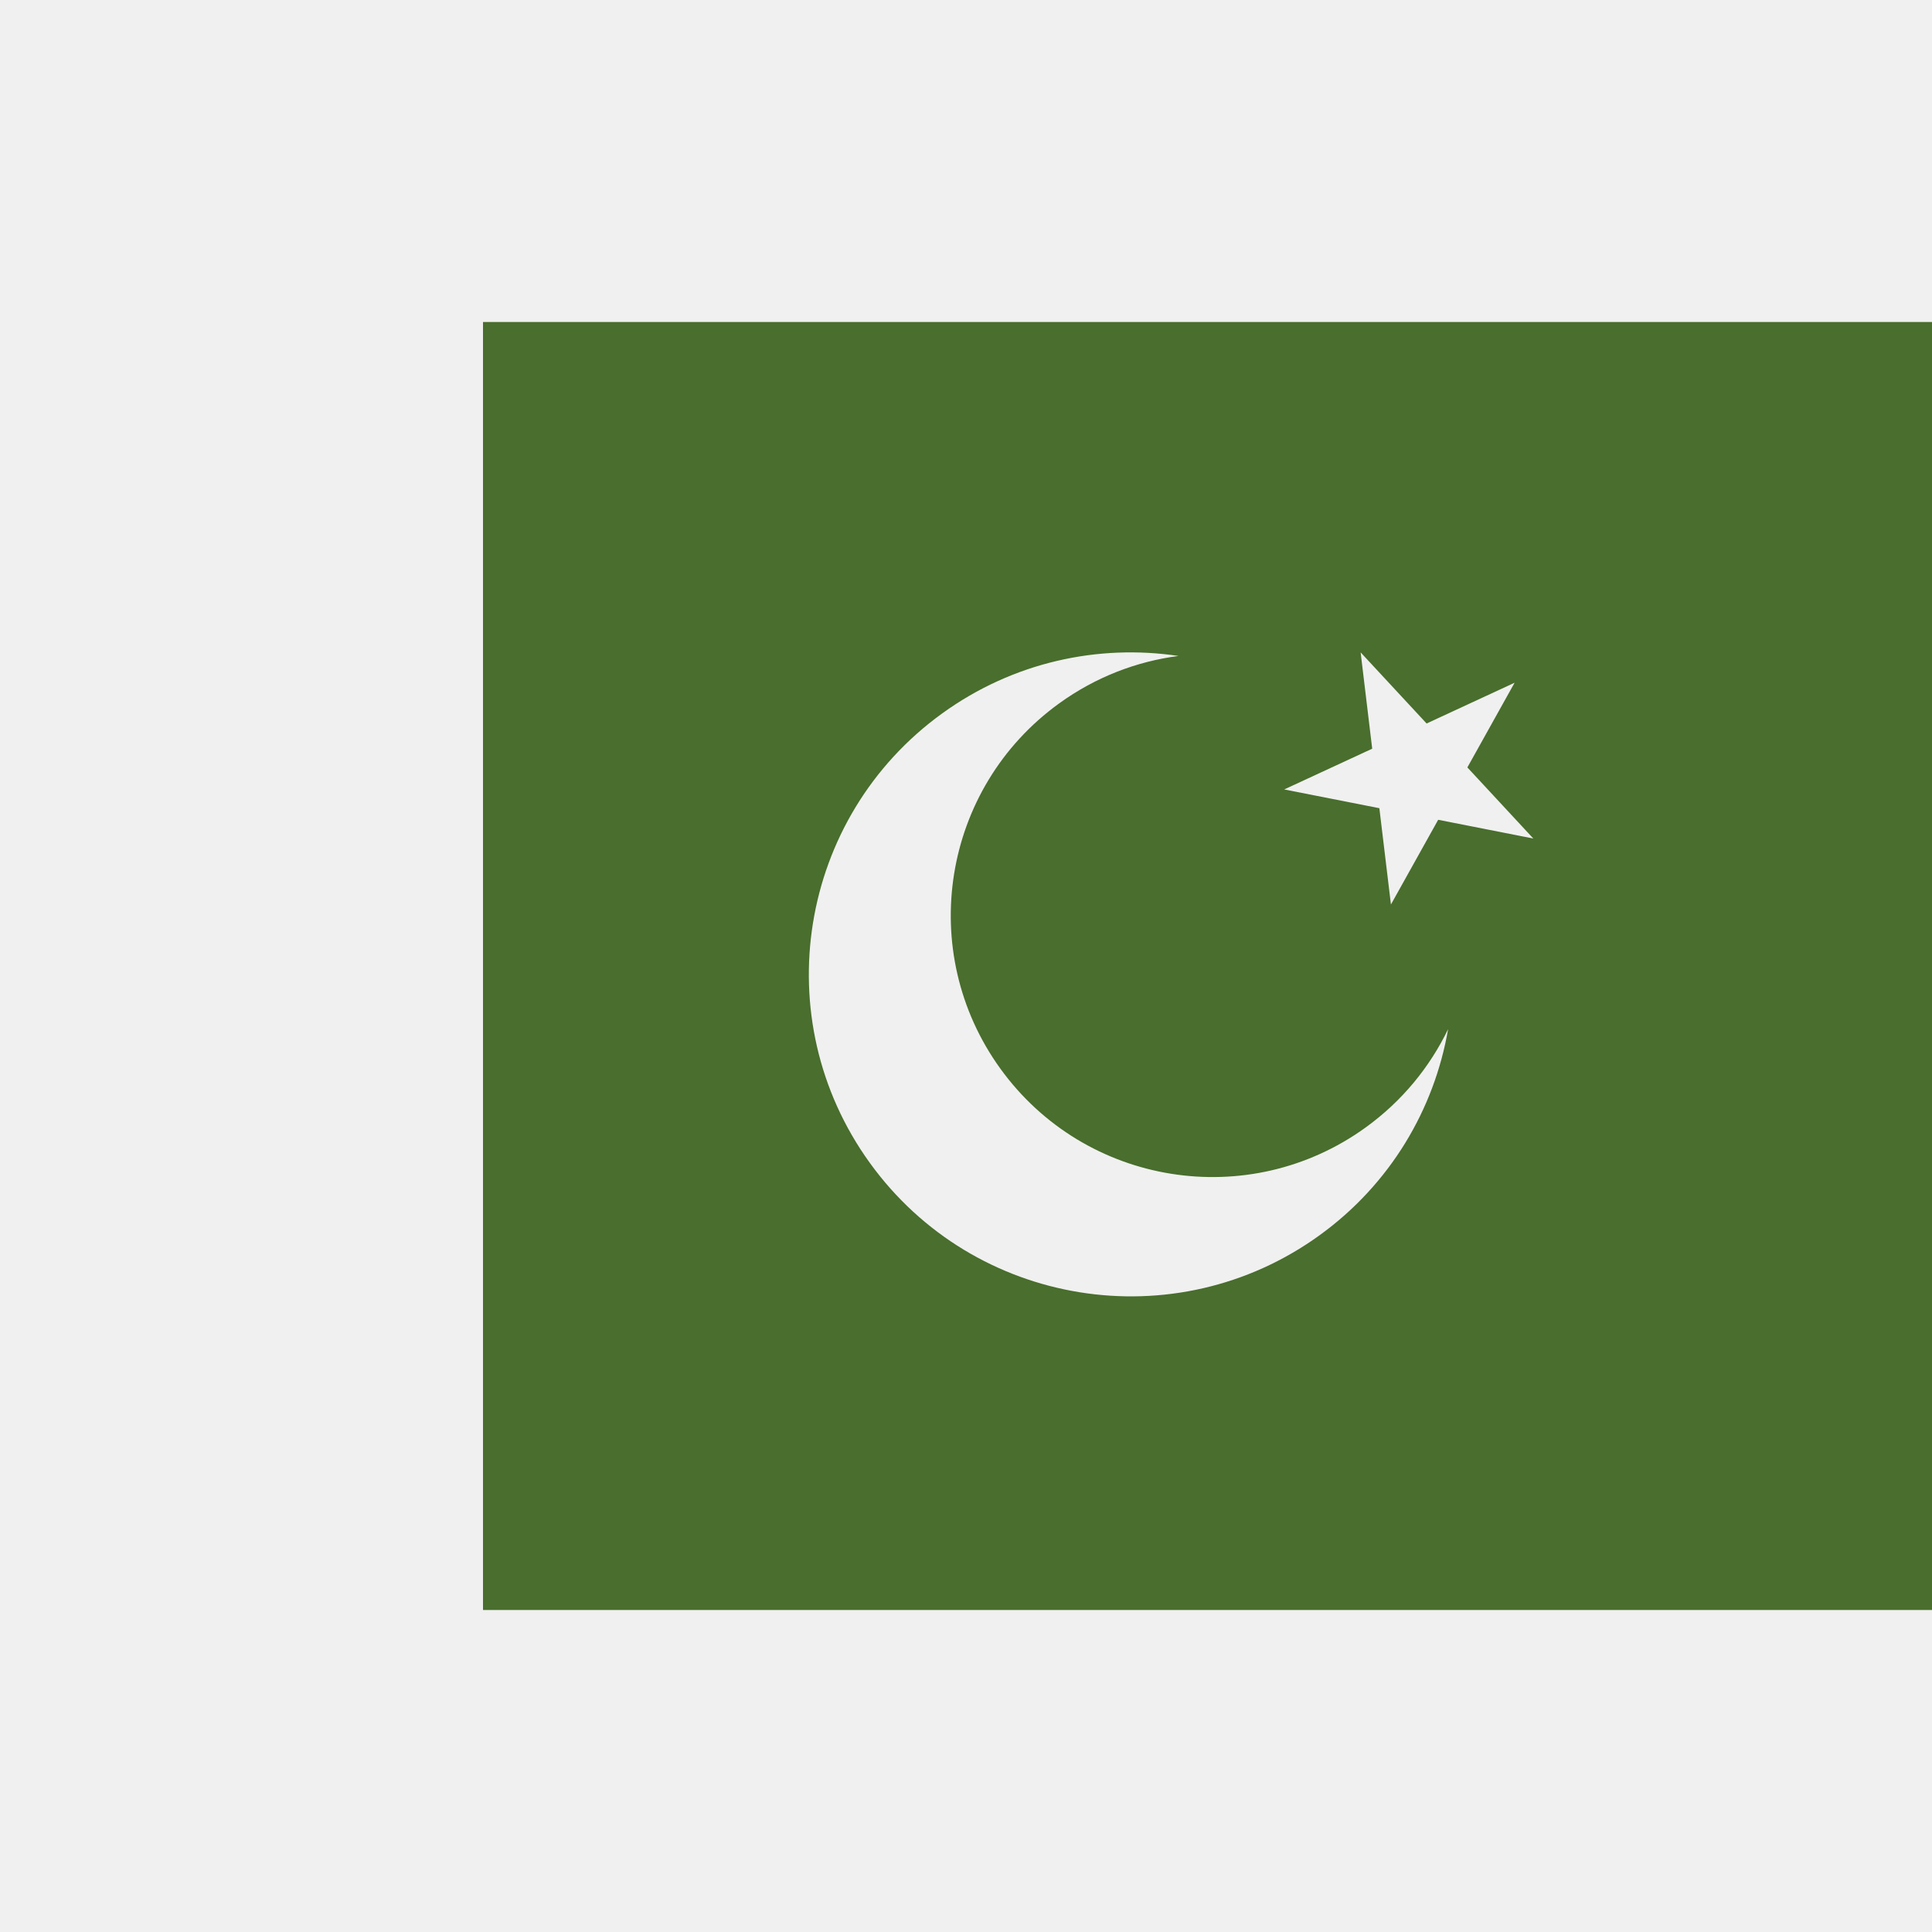
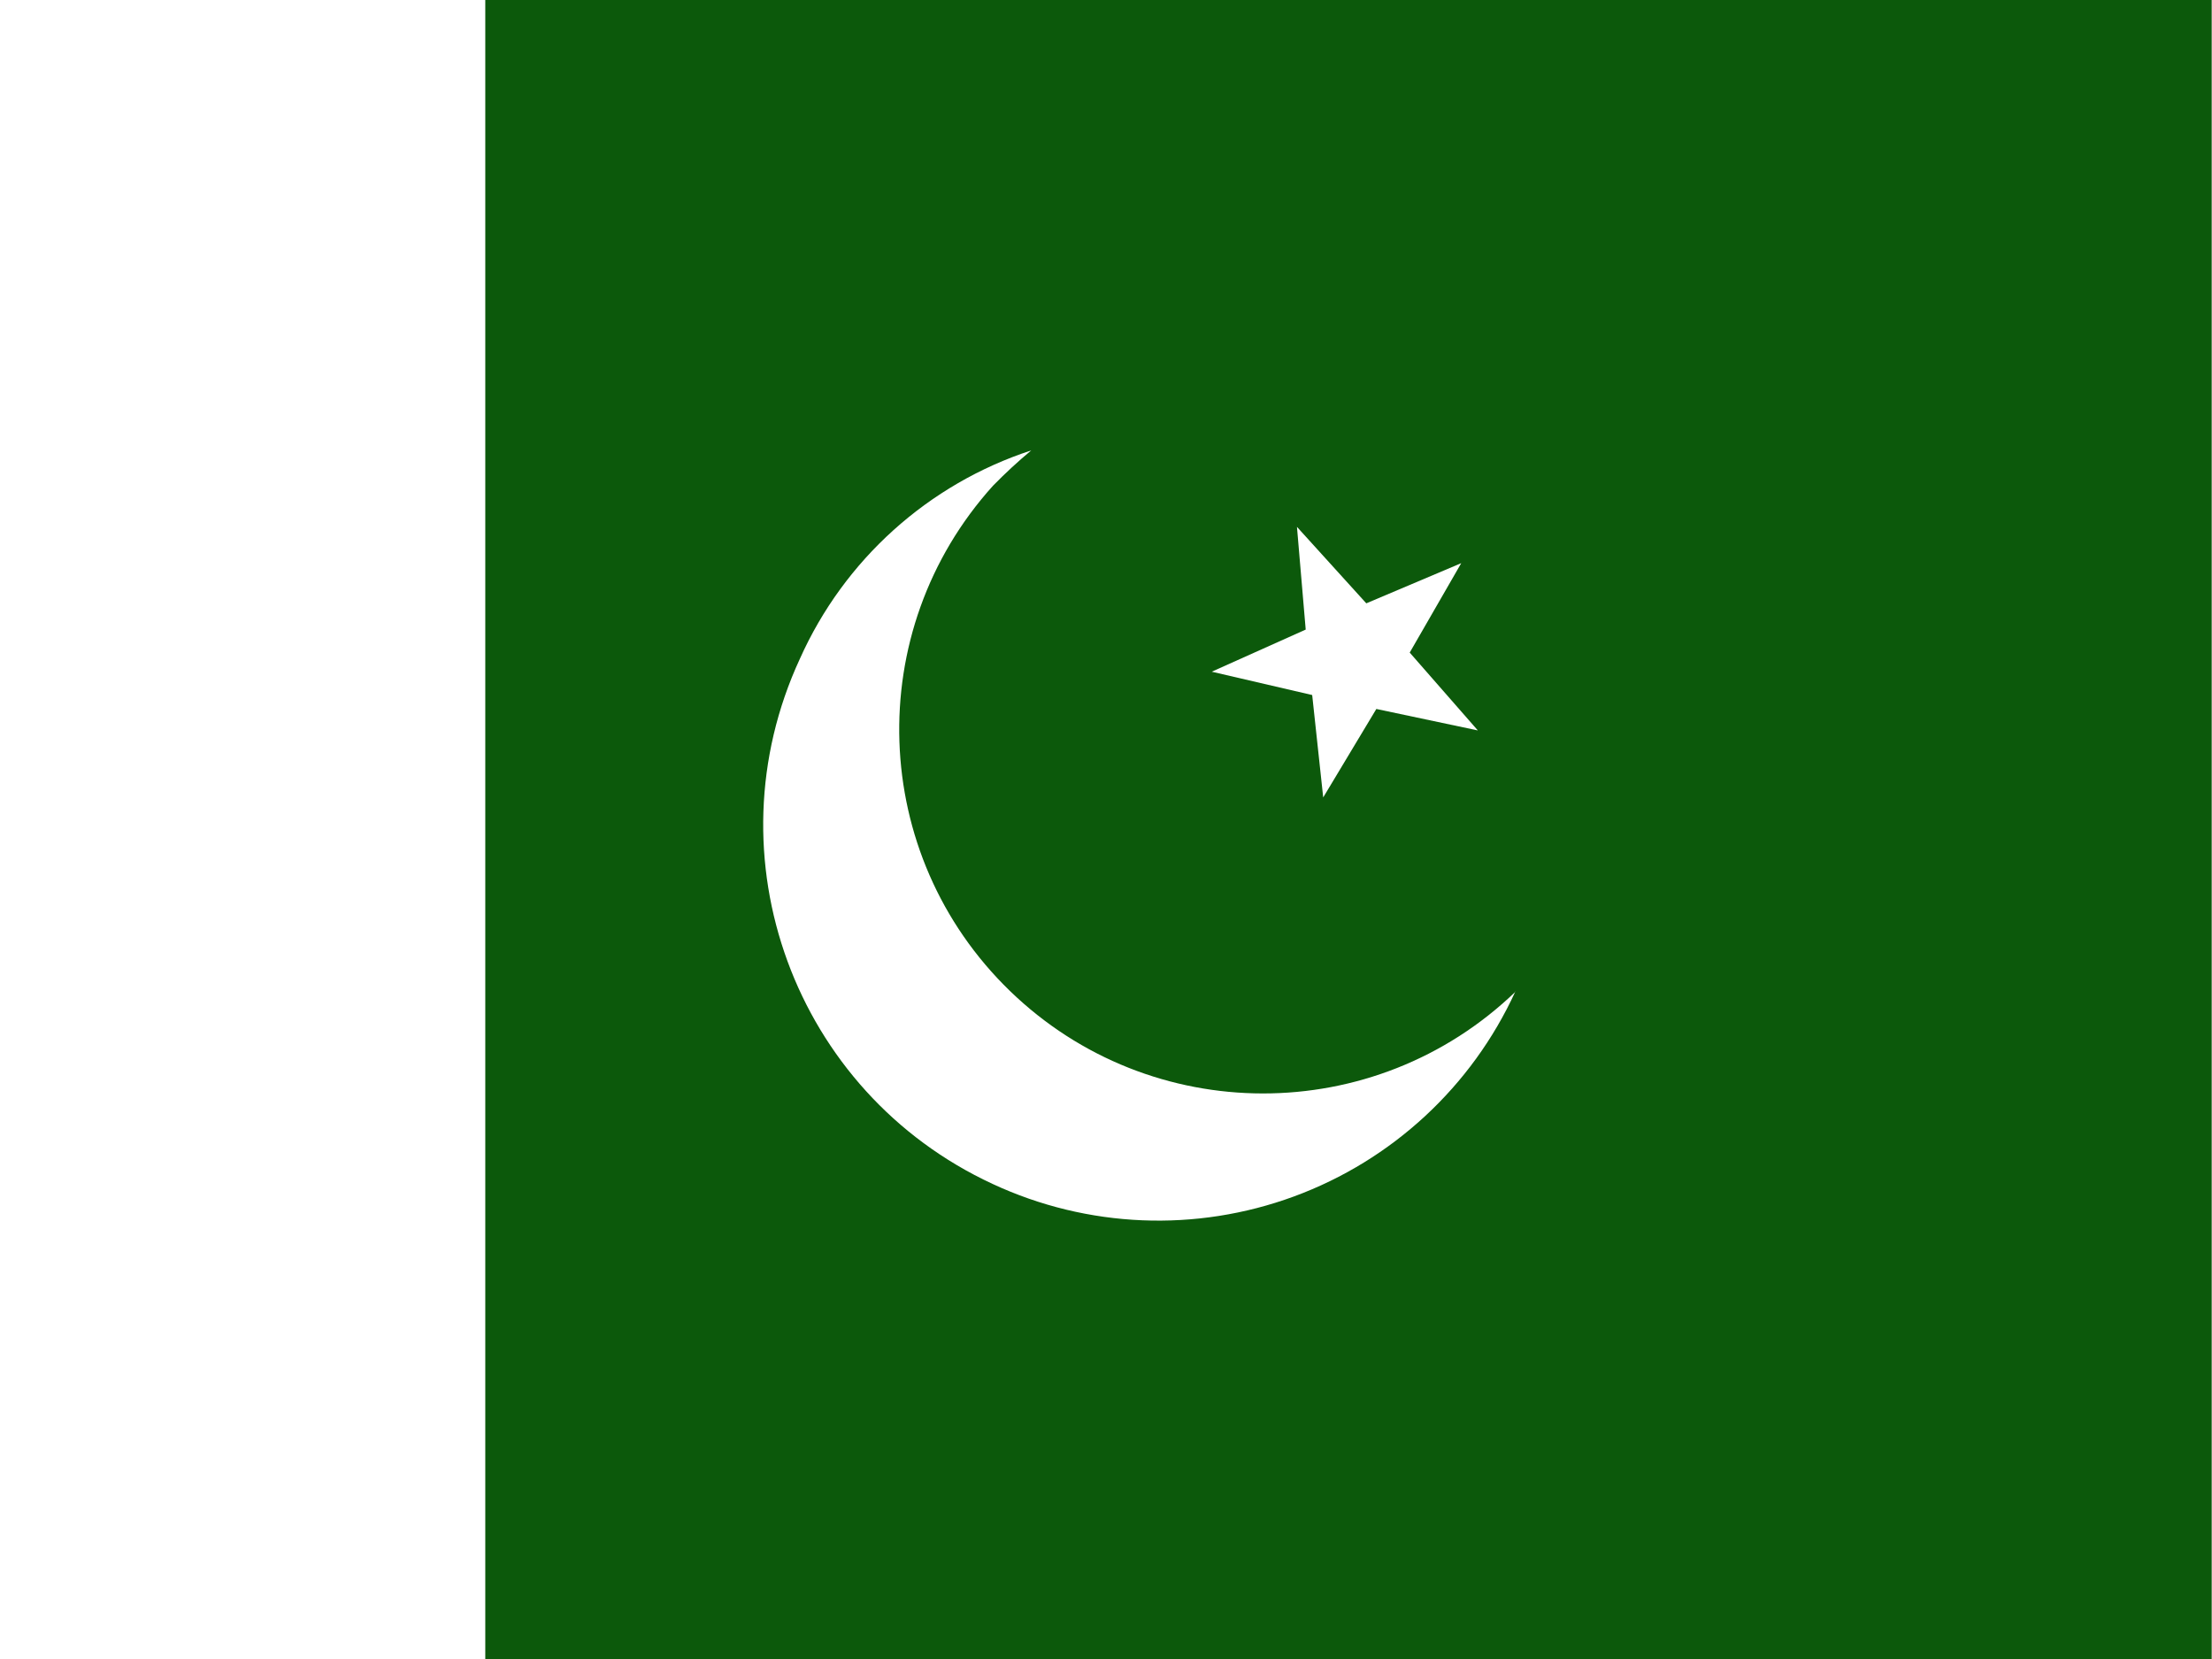
- <svg xmlns="http://www.w3.org/2000/svg" version="1.1" id="Capa_1" x="0px" y="0px" viewBox="0 0 512 512" style="enable-background:new 0 0 512 512;" xml:space="preserve">
-   <g>
-     <polygon style="fill:#F0F0F0;" points="393.508,170.516 411.02,189.391 434.383,178.57 421.842,201.057 439.355,219.933    414.092,214.955 401.553,237.443 398.48,211.879 373.217,206.901 396.58,196.081  " />
-     <rect y="85.343" style="fill:#F0F0F0;" width="512" height="341.326" />
-   </g>
-   <rect x="128" y="85.331" style="fill:#496E2D;" width="384" height="341.337" />
-   <g>
-     <path style="fill:#F0F0F0;" d="M361.909,298.793c-31.037,22.426-74.378,15.446-96.804-15.592   c-22.427-31.038-15.446-74.379,15.593-96.804c9.677-6.992,20.55-11.125,31.613-12.563c-21.283-3.183-43.777,1.613-62.598,15.211   c-38.2,27.602-46.792,80.944-19.191,119.145c27.601,38.199,80.944,46.792,119.145,19.189c18.82-13.598,30.436-33.448,34.096-54.655   C378.924,282.774,371.587,291.8,361.909,298.793z" />
-     <polygon style="fill:#F0F0F0;" points="360.58,172.889 378.064,191.731 401.386,180.929 388.867,203.376 406.35,222.22    381.131,217.252 368.612,239.702 365.545,214.181 340.325,209.212 363.648,198.41  " />
+ <svg xmlns="http://www.w3.org/2000/svg" id="flag-icons-pk" viewBox="0 0 640 480">
+   <defs>
+     <clipPath id="pk-a">
+       <path fill-opacity=".7" d="M-52.3 0h682.6v512H-52.3z" />
+     </clipPath>
+   </defs>
+   <g fill-rule="evenodd" stroke-width="1pt" clip-path="url(#pk-a)" transform="translate(49)scale(.9375)">
+     <path fill="#0c590b" d="M-95 0h768v512H-95z" />
+     <path fill="#fff" d="M-95 0H97.5v512H-95z" />
+     <g fill="#fff">
+       <path d="m403.7 225.4-31.2-6.6-16.4 27.3-3.4-31.6-31-7.2 29-13-2.7-31.7 21.4 23.6 29.3-12.4-15.9 27.6 21 24z" />
+       <path d="M415.4 306a121.2 121.2 0 0 1-161.3 59.4 122.1 122.1 0 0 1-59.5-162.1A118.6 118.6 0 0 1 266 139a156.2 156.2 0 0 0-11.8 10.9A112.3 112.3 0 0 0 415.5 306z" />
+     </g>
  </g>
</svg>
